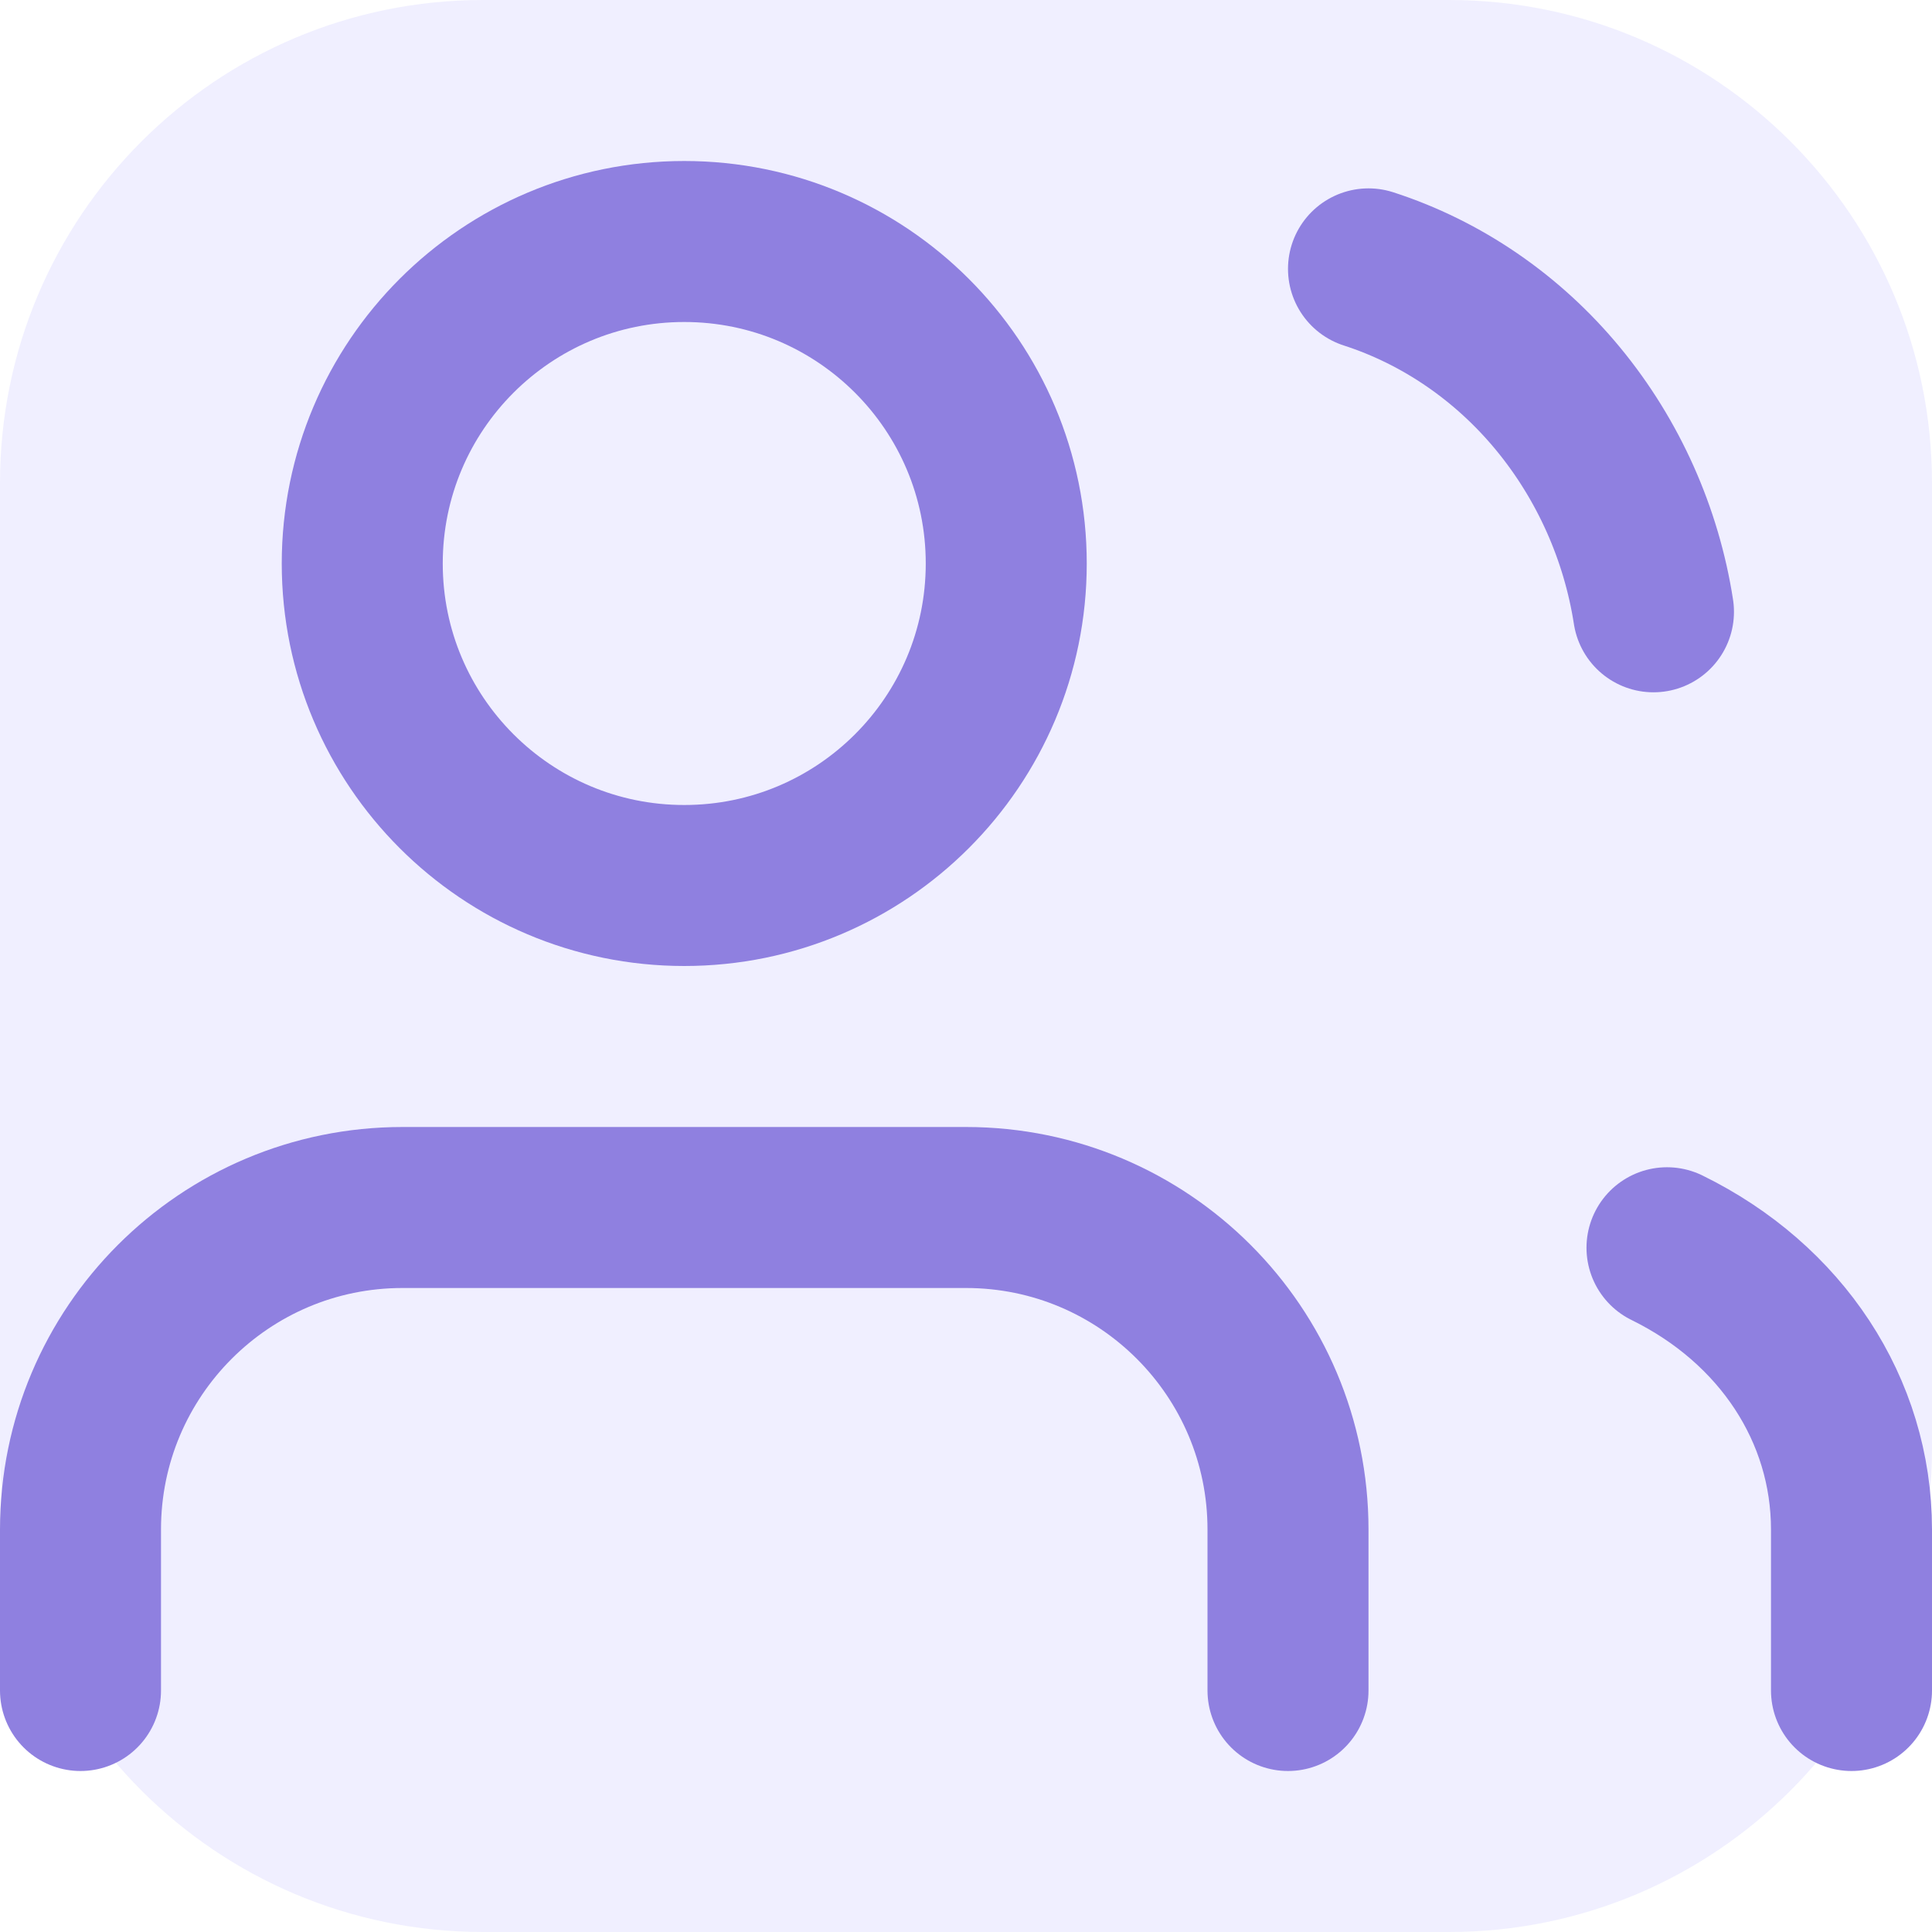
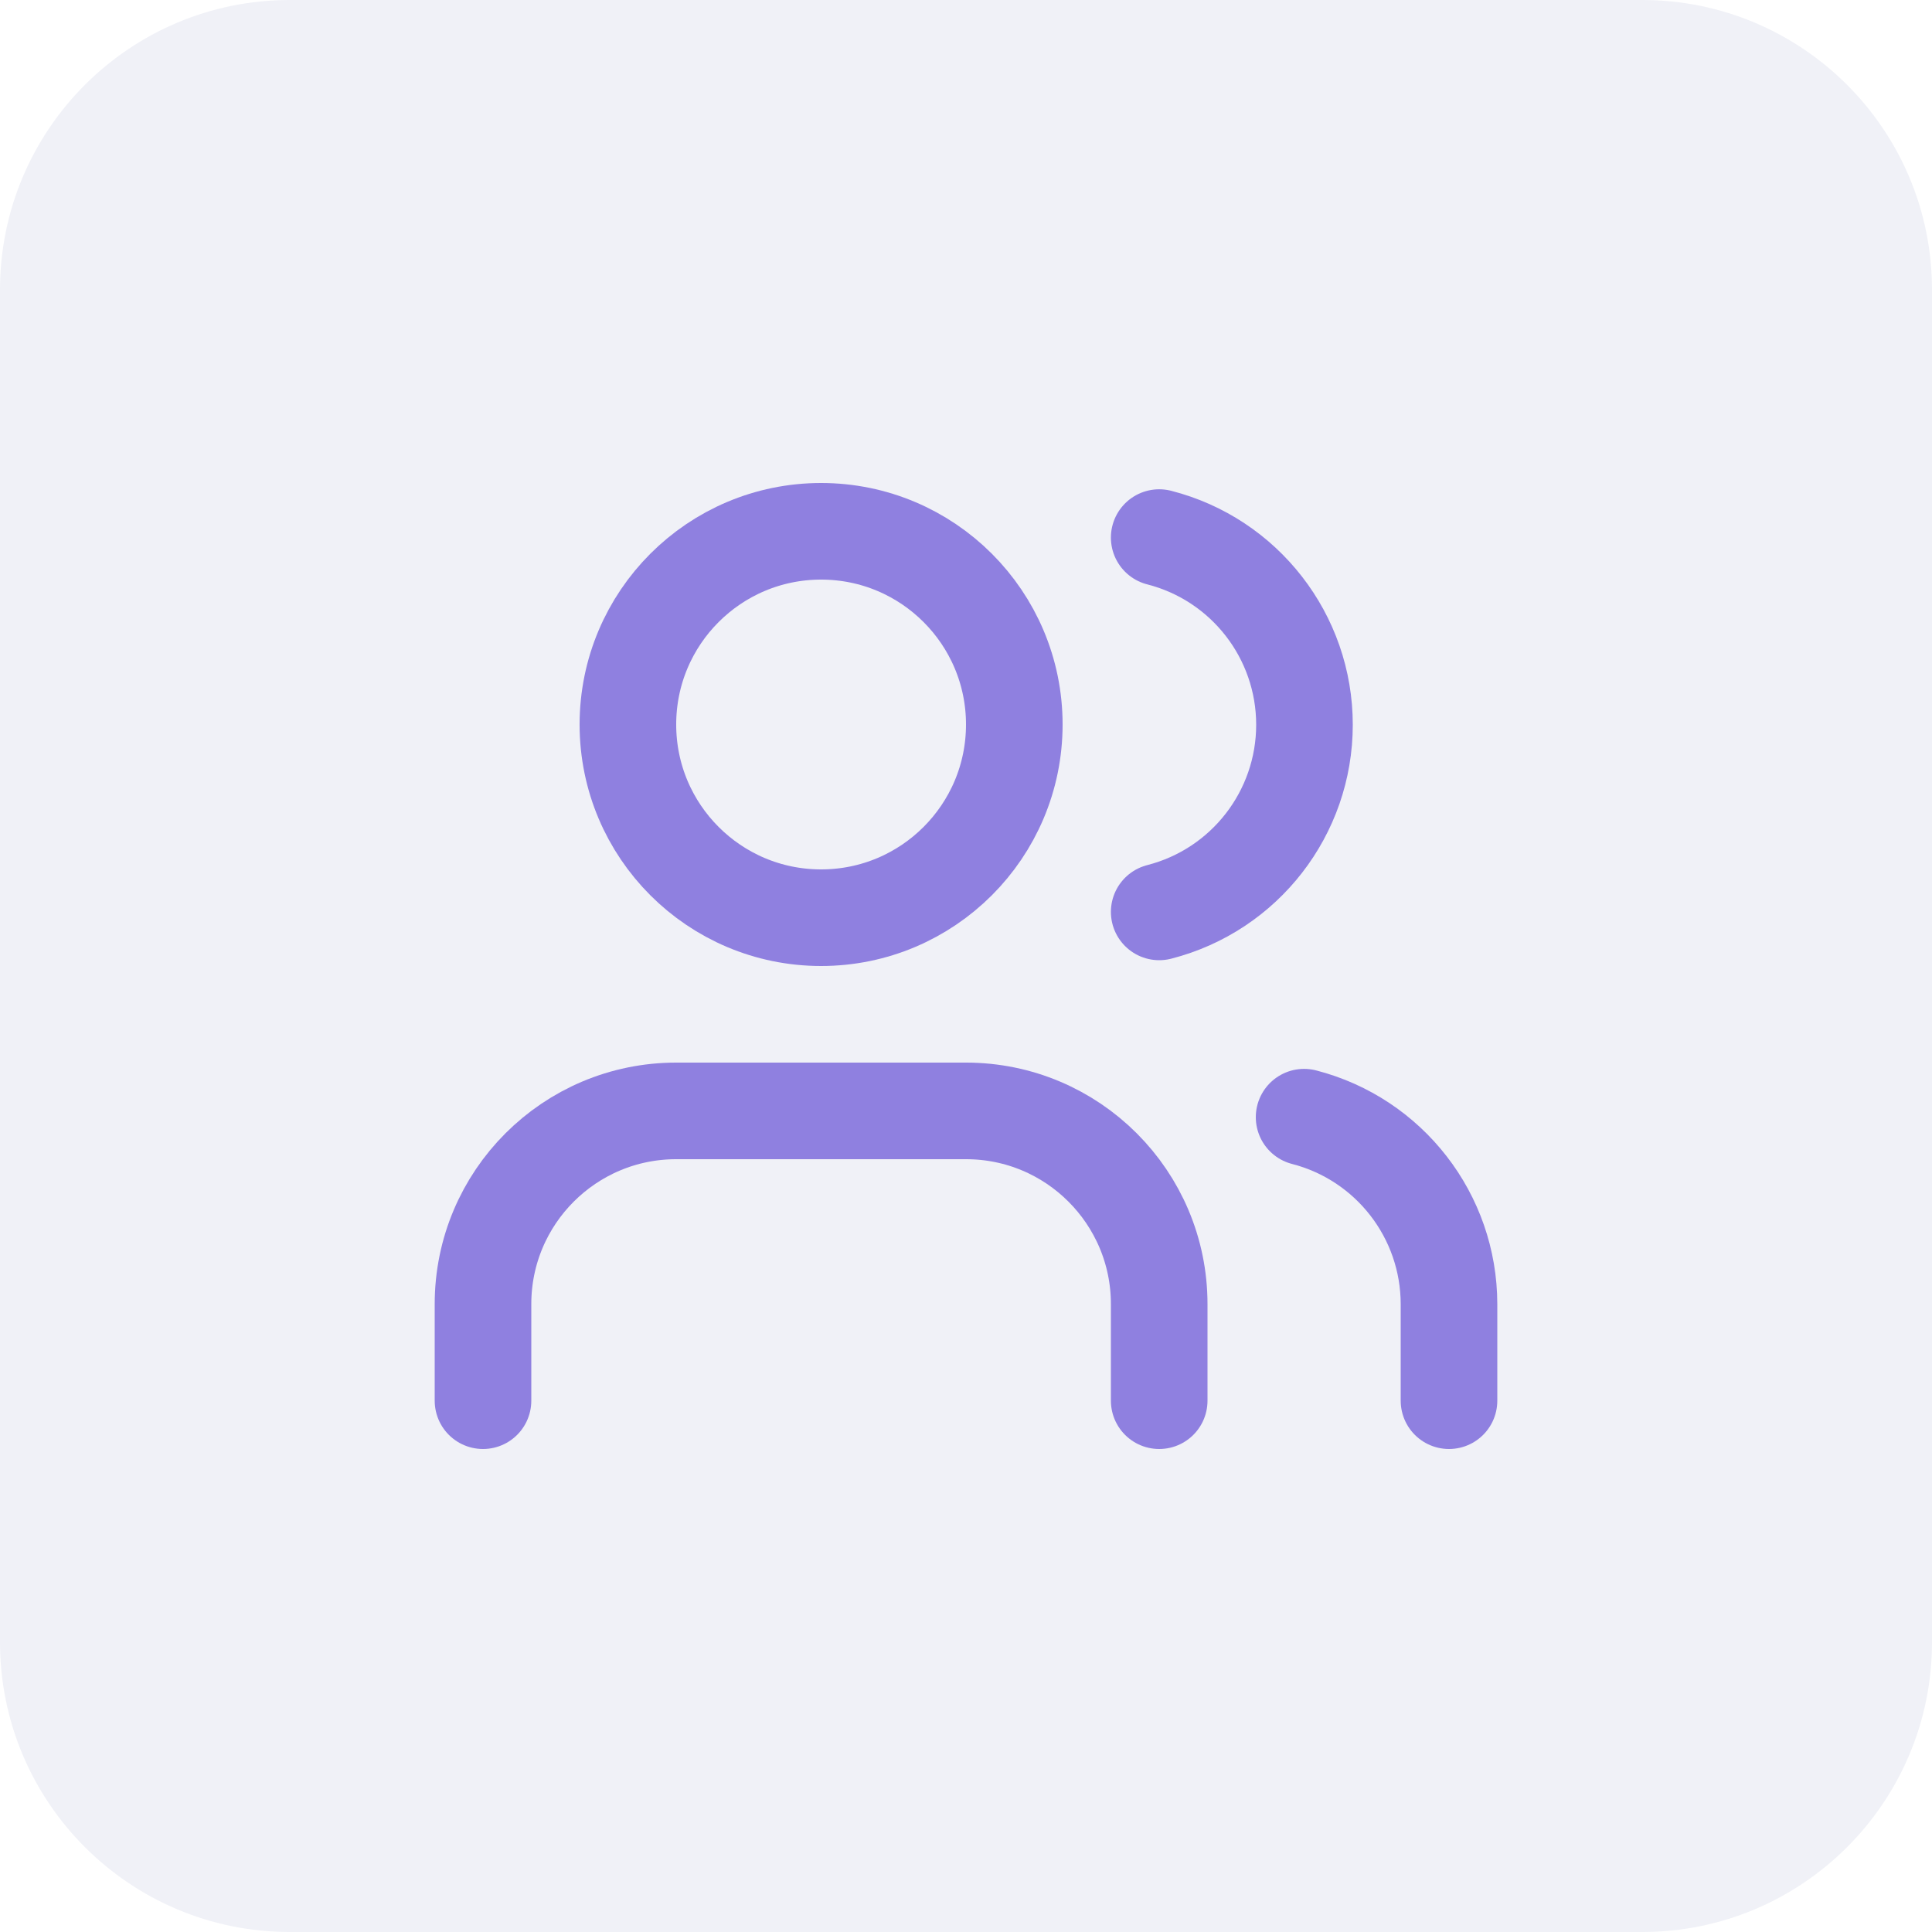
- <svg xmlns="http://www.w3.org/2000/svg" width="192" height="192" viewBox="0 0 24 24" fill="none">
-   <rect width="24" height="24" rx="6" fill="#F0EFFF" />
-   <path d="M16 21V19C16 16.791 14.209 15 12 15H5C2.791 15 1 16.791 1 19V21" stroke="#8F80E0" stroke-width="2" stroke-linecap="round" stroke-linejoin="round" />
-   <path d="M8.5 11C10.709 11 12.5 9.209 12.5 7C12.5 4.791 10.709 3 8.5 3C6.291 3 4.5 4.791 4.5 7C4.5 9.209 6.291 11 8.5 11Z" stroke="#8F80E0" stroke-width="2" stroke-linecap="round" stroke-linejoin="round" />
-   <path d="M23 21V19C22.999 17.513 22.125 16.195 20.708 15.5" stroke="#8F80E0" stroke-width="2" stroke-linecap="round" stroke-linejoin="round" />
-   <path d="M17 3.34C17.91 3.634 18.729 4.195 19.355 4.954C19.981 5.713 20.39 6.634 20.54 7.6" stroke="#8F80E0" stroke-width="2" stroke-linecap="round" stroke-linejoin="round" />
+ <svg xmlns="http://www.w3.org/2000/svg" width="80" height="80" viewBox="0 0 80 80" fill="none">
+   <rect width="80" height="80" rx="12" fill="#F0F1F7" />
+   <svg x="16" y="16" width="48" height="48" viewBox="0 0 24 24" fill="none" stroke="#8F80E0" stroke-width="2" stroke-linecap="round" stroke-linejoin="round">
+     <path d="M16 21v-2a4 4 0 0 0-4-4H6a4 4 0 0 0-4 4v2" />
+     <circle cx="9" cy="7" r="4" />
+     <path d="M22 21v-2a4 4 0 0 0-3-3.87" />
+     <path d="M16 3.13a4 4 0 0 1 0 7.75" />
+   </svg>
</svg>
